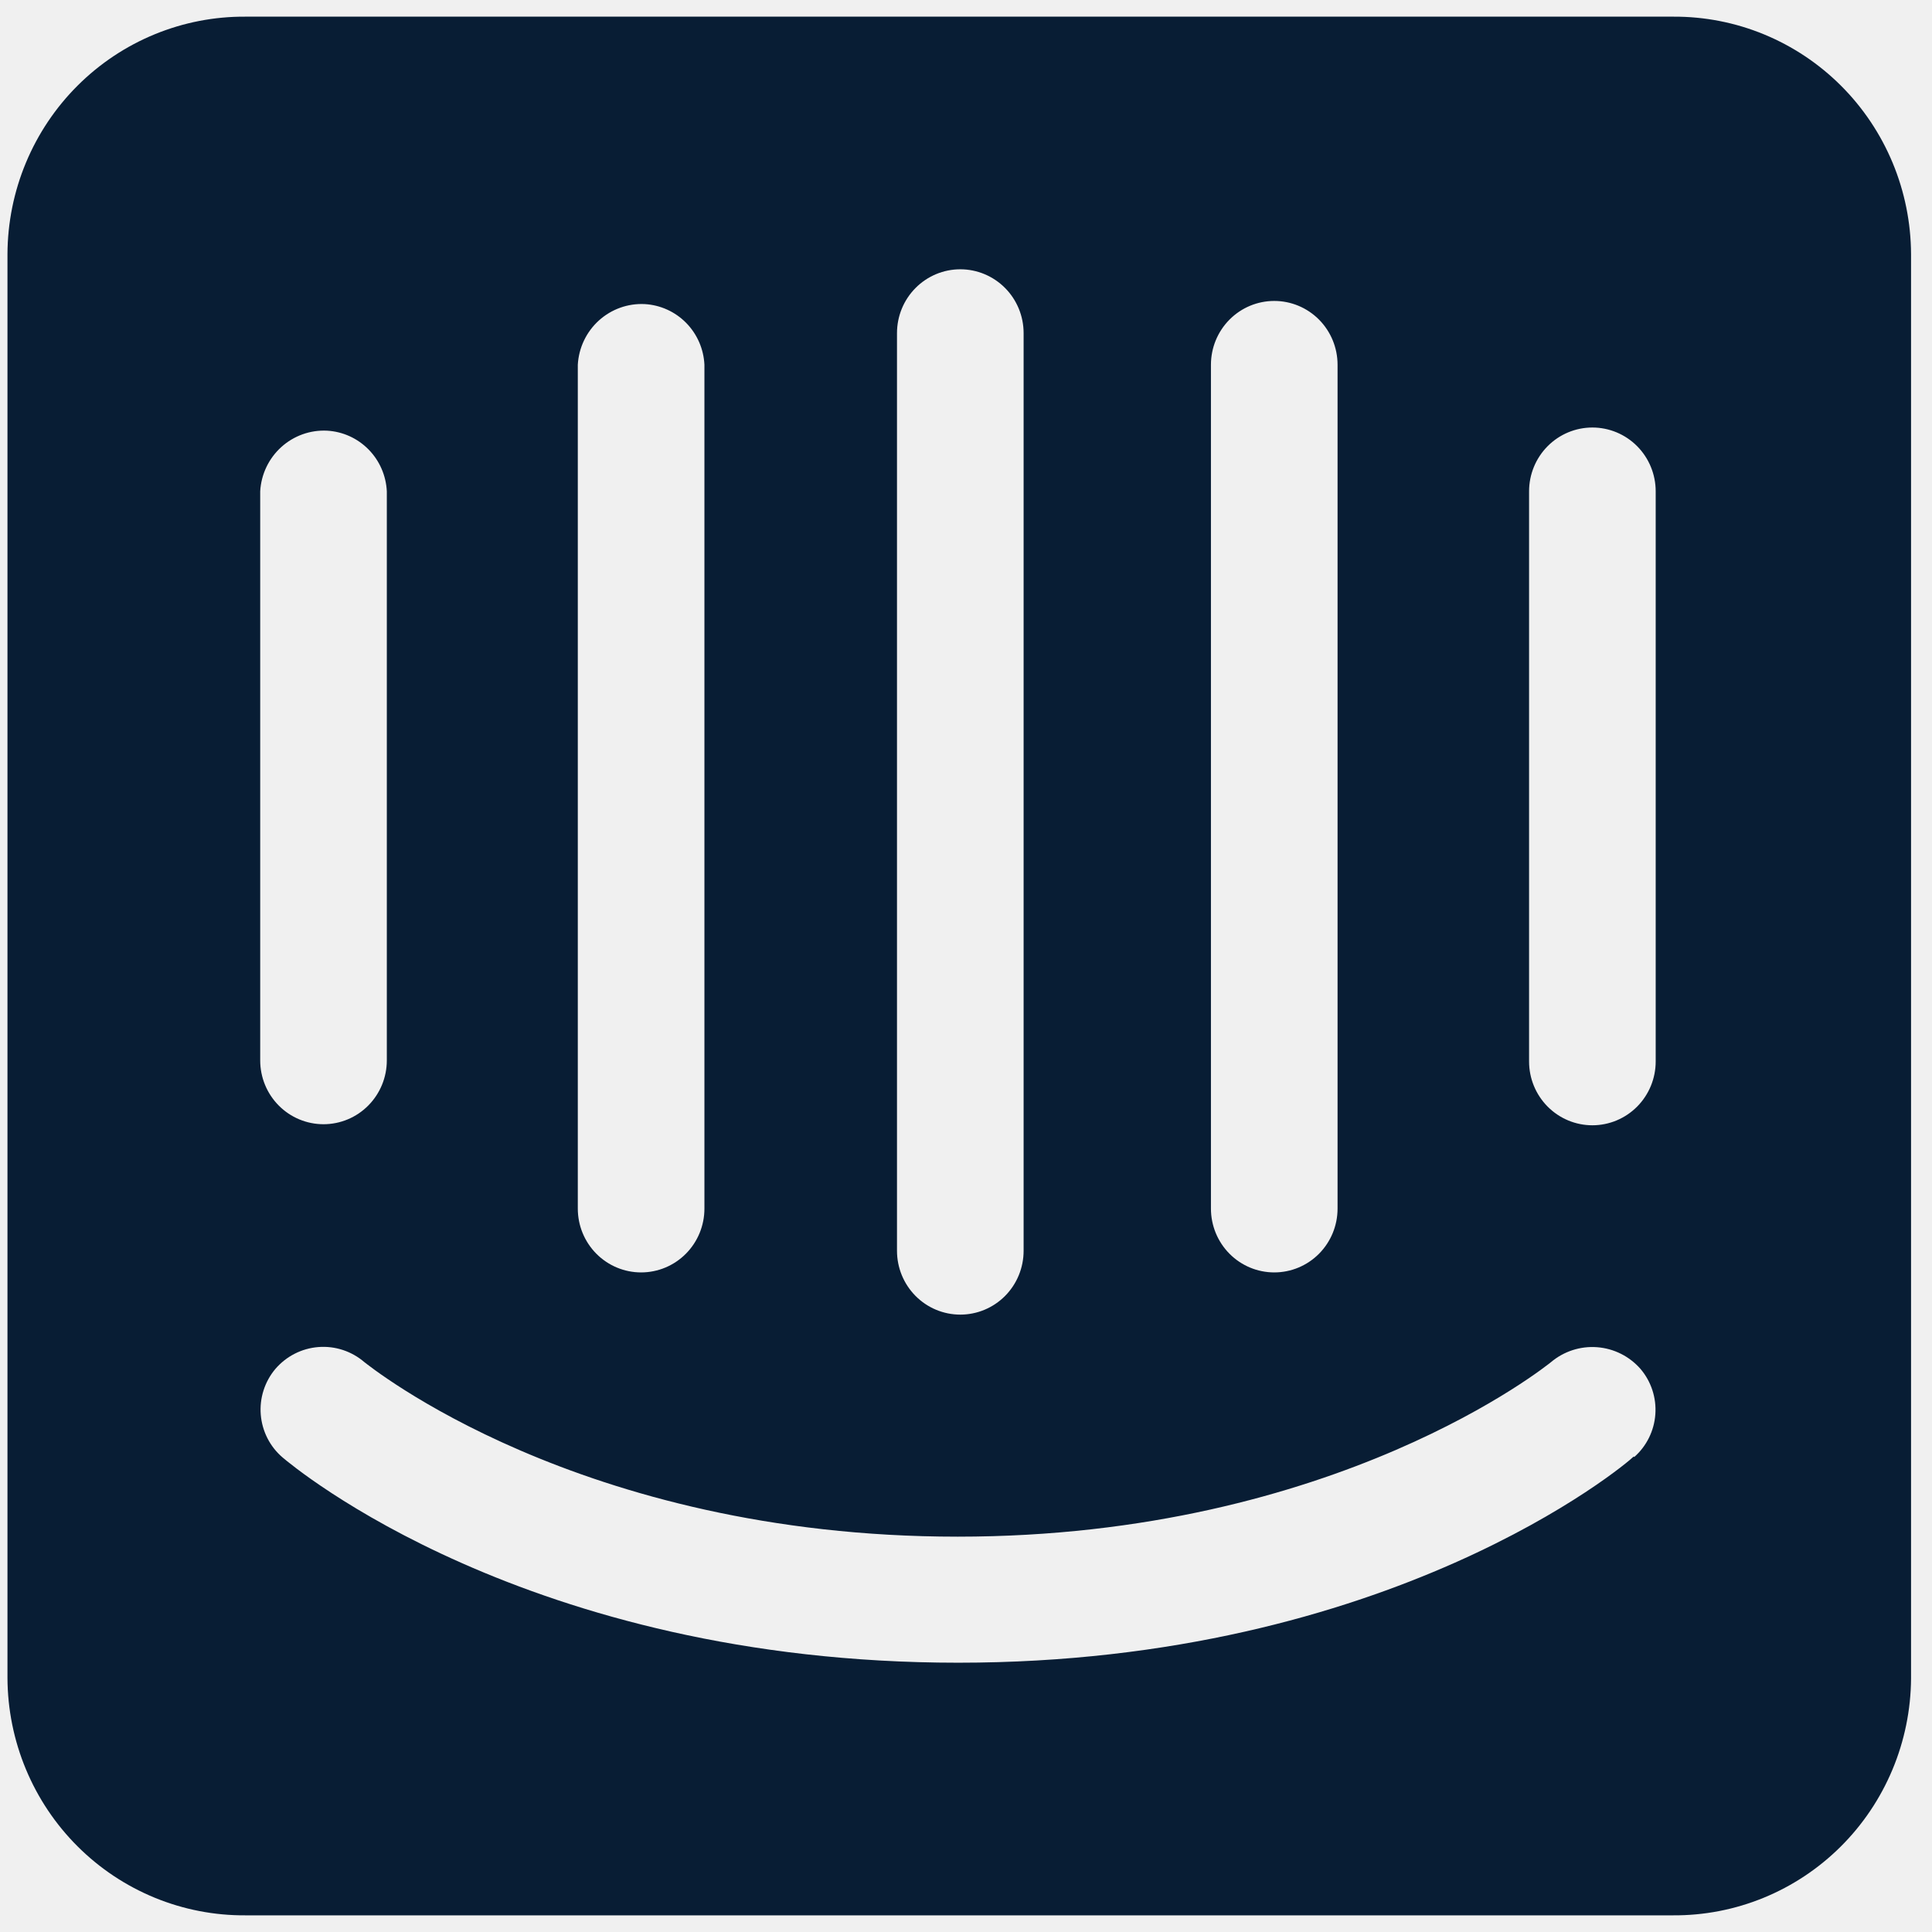
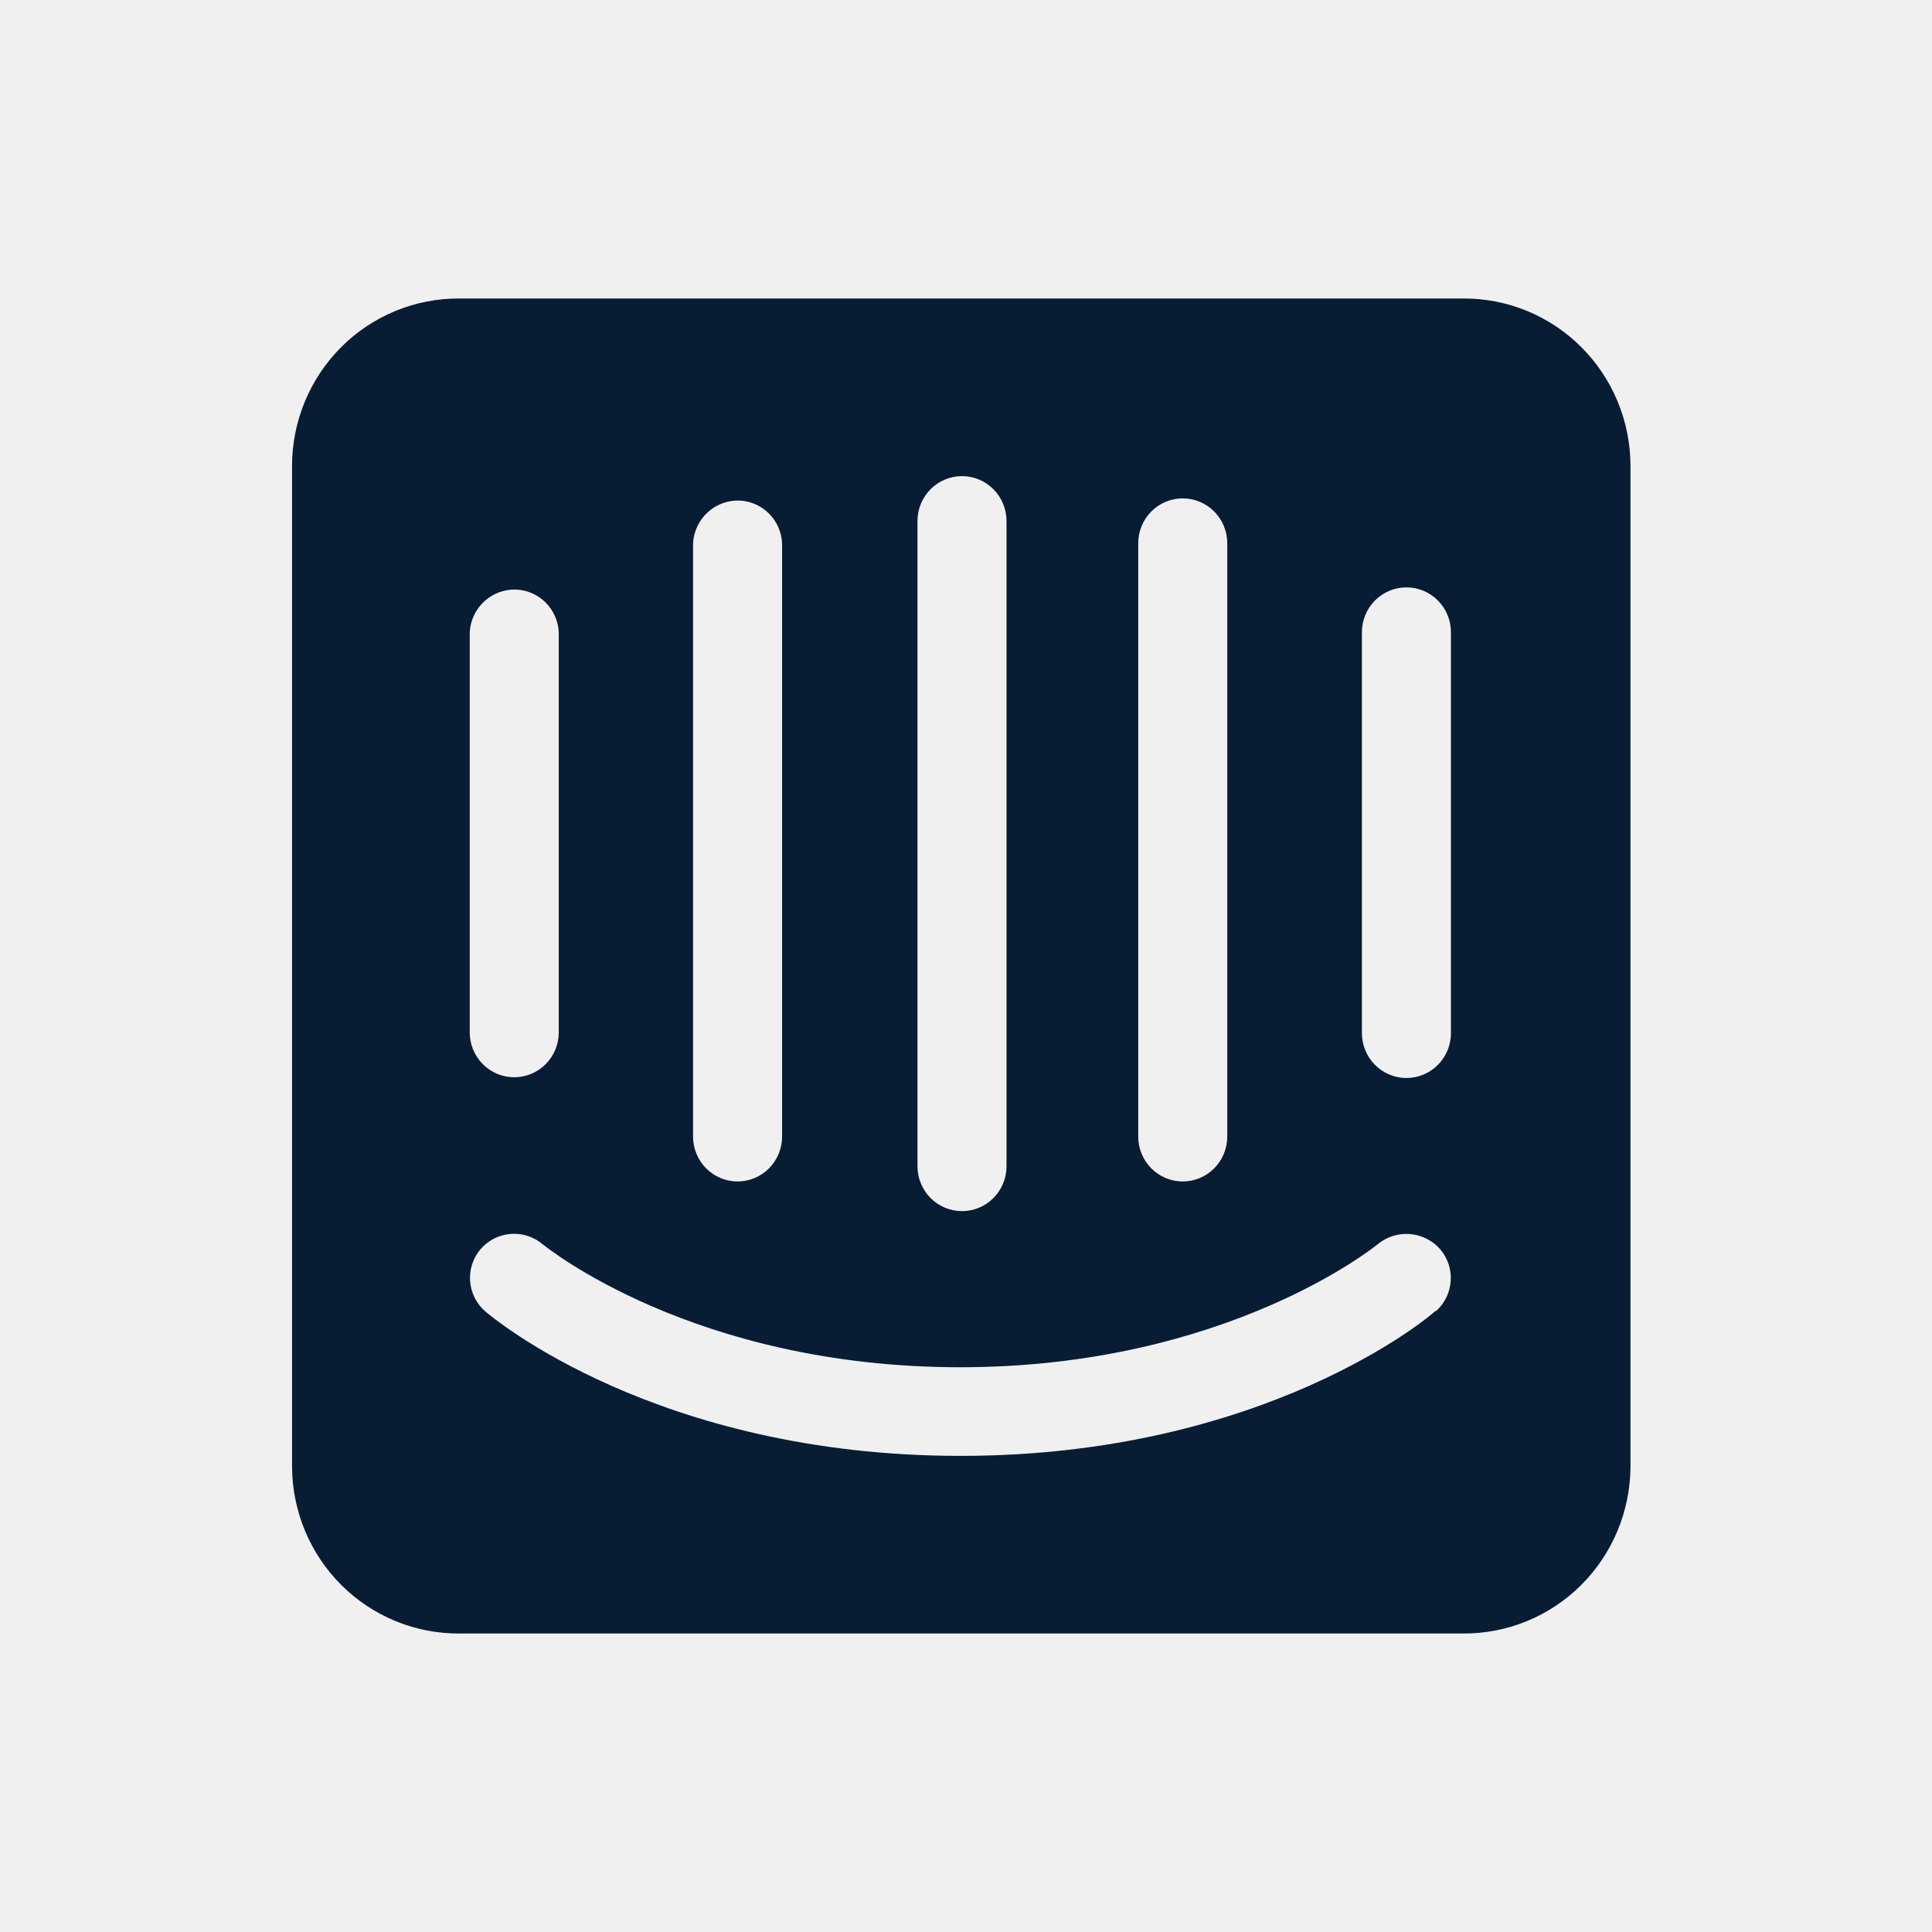
<svg xmlns="http://www.w3.org/2000/svg" width="128" height="128" viewBox="0 0 128 128" fill="none">
-   <g clip-path="url(#clip0_240_6515)">
-     <path d="M109.694 70.325C109.694 71.446 109.252 72.521 108.466 73.314C107.679 74.107 106.612 74.553 105.5 74.553C104.387 74.553 103.32 74.107 102.534 73.314C101.747 72.521 101.305 71.446 101.305 70.325V32.552C101.305 31.431 101.747 30.355 102.534 29.562C103.32 28.769 104.387 28.324 105.5 28.324C106.612 28.324 107.679 28.769 108.466 29.562C109.252 30.355 109.694 31.431 109.694 32.552V70.325ZM108.238 96.497C107.684 97.055 92.084 110.159 63.484 110.159C34.884 110.159 19.388 97.126 18.729 96.566C18.314 96.214 17.972 95.782 17.723 95.296C17.474 94.809 17.323 94.278 17.277 93.733C17.232 93.187 17.294 92.638 17.46 92.117C17.626 91.596 17.892 91.113 18.244 90.696C18.968 89.852 19.994 89.33 21.098 89.245C22.202 89.16 23.294 89.518 24.137 90.242C24.38 90.417 38.316 101.808 63.449 101.808C88.583 101.808 102.622 90.347 102.761 90.242C103.613 89.525 104.71 89.171 105.816 89.256C106.924 89.341 107.954 89.857 108.689 90.696C109.396 91.528 109.75 92.608 109.671 93.7C109.593 94.792 109.091 95.81 108.273 96.531L108.238 96.497ZM17.239 32.552C17.301 31.427 17.803 30.373 18.635 29.62C19.466 28.867 20.56 28.476 21.676 28.534C22.711 28.593 23.687 29.036 24.417 29.778C25.147 30.52 25.578 31.508 25.628 32.552V70.255C25.628 71.376 25.186 72.451 24.399 73.244C23.613 74.038 22.546 74.483 21.433 74.483C20.321 74.483 19.254 74.038 18.467 73.244C17.68 72.451 17.239 71.376 17.239 70.255V32.552ZM38.281 24.166C38.344 23.041 38.846 21.987 39.677 21.234C40.509 20.481 41.602 20.09 42.718 20.147C43.754 20.207 44.73 20.65 45.46 21.392C46.189 22.134 46.621 23.122 46.67 24.166V80.073C46.67 81.195 46.229 82.27 45.442 83.063C44.655 83.856 43.588 84.301 42.476 84.301C41.363 84.301 40.297 83.856 39.51 83.063C38.723 82.27 38.281 81.195 38.281 80.073V24.166ZM59.428 22.069C59.428 20.948 59.87 19.872 60.657 19.08C61.443 18.287 62.51 17.841 63.623 17.841C64.735 17.841 65.802 18.287 66.589 19.08C67.376 19.872 67.817 20.948 67.817 22.069V82.869C67.817 83.99 67.376 85.065 66.589 85.859C65.802 86.652 64.735 87.097 63.623 87.097C62.51 87.097 61.443 86.652 60.657 85.859C59.87 85.065 59.428 83.99 59.428 82.869V22.069ZM80.228 24.166C80.228 23.044 80.67 21.969 81.457 21.176C82.243 20.383 83.31 19.938 84.423 19.938C85.535 19.938 86.602 20.383 87.389 21.176C88.175 21.969 88.617 23.044 88.617 24.166V80.073C88.617 81.195 88.175 82.27 87.389 83.063C86.602 83.856 85.535 84.301 84.423 84.301C83.31 84.301 82.243 83.856 81.457 83.063C80.67 82.27 80.228 81.195 80.228 80.073V24.166ZM110.839 1.104H16.268C14.207 1.09 12.164 1.486 10.256 2.269C8.347 3.052 6.61 4.207 5.145 5.668C3.68 7.129 2.515 8.866 1.717 10.781C0.919 12.696 0.504 14.751 0.495 16.828V111.172C0.504 113.249 0.919 115.304 1.717 117.219C2.515 119.134 3.68 120.872 5.145 122.332C6.61 123.793 8.347 124.948 10.256 125.731C12.164 126.514 14.207 126.91 16.268 126.896H110.839C112.896 126.91 114.936 126.515 116.842 125.734C118.749 124.953 120.484 123.801 121.949 122.344C123.414 120.888 124.579 119.154 125.379 117.243C126.179 115.332 126.598 113.281 126.612 111.207V16.828C126.602 14.754 126.188 12.702 125.393 10.789C124.596 8.876 123.435 7.14 121.973 5.68C120.512 4.22 118.779 3.065 116.875 2.279C114.97 1.494 112.931 1.095 110.873 1.104" fill="#081D34" />
+   <g data-logo-scale="90" transform="translate(19 19) scale(0.703125) translate(0 0)">
+     <g clip-path="url(#clip0_240_6515)">
+       <path d="M109.694 70.325C109.694 71.446 109.252 72.521 108.466 73.314C107.679 74.107 106.612 74.553 105.5 74.553C104.387 74.553 103.32 74.107 102.534 73.314C101.747 72.521 101.305 71.446 101.305 70.325V32.552C101.305 31.431 101.747 30.355 102.534 29.562C103.32 28.769 104.387 28.324 105.5 28.324C106.612 28.324 107.679 28.769 108.466 29.562C109.252 30.355 109.694 31.431 109.694 32.552V70.325ZM108.238 96.497C107.684 97.055 92.084 110.159 63.484 110.159C34.884 110.159 19.388 97.126 18.729 96.566C18.314 96.214 17.972 95.782 17.723 95.296C17.474 94.809 17.323 94.278 17.277 93.733C17.232 93.187 17.294 92.638 17.46 92.117C17.626 91.596 17.892 91.113 18.244 90.696C18.968 89.852 19.994 89.33 21.098 89.245C22.202 89.16 23.294 89.518 24.137 90.242C24.38 90.417 38.316 101.808 63.449 101.808C88.583 101.808 102.622 90.347 102.761 90.242C103.613 89.525 104.71 89.171 105.816 89.256C106.924 89.341 107.954 89.857 108.689 90.696C109.396 91.528 109.75 92.608 109.671 93.7C109.593 94.792 109.091 95.81 108.273 96.531L108.238 96.497ZM17.239 32.552C17.301 31.427 17.803 30.373 18.635 29.62C19.466 28.867 20.56 28.476 21.676 28.534C22.711 28.593 23.687 29.036 24.417 29.778C25.147 30.52 25.578 31.508 25.628 32.552V70.255C25.628 71.376 25.186 72.451 24.399 73.244C23.613 74.038 22.546 74.483 21.433 74.483C20.321 74.483 19.254 74.038 18.467 73.244C17.68 72.451 17.239 71.376 17.239 70.255V32.552ZM38.281 24.166C38.344 23.041 38.846 21.987 39.677 21.234C40.509 20.481 41.602 20.09 42.718 20.147C43.754 20.207 44.73 20.65 45.46 21.392C46.189 22.134 46.621 23.122 46.67 24.166V80.073C46.67 81.195 46.229 82.27 45.442 83.063C44.655 83.856 43.588 84.301 42.476 84.301C41.363 84.301 40.297 83.856 39.51 83.063C38.723 82.27 38.281 81.195 38.281 80.073V24.166ZM59.428 22.069C59.428 20.948 59.87 19.872 60.657 19.08C61.443 18.287 62.51 17.841 63.623 17.841C64.735 17.841 65.802 18.287 66.589 19.08C67.376 19.872 67.817 20.948 67.817 22.069V82.869C67.817 83.99 67.376 85.065 66.589 85.859C65.802 86.652 64.735 87.097 63.623 87.097C62.51 87.097 61.443 86.652 60.657 85.859C59.87 85.065 59.428 83.99 59.428 82.869V22.069ZM80.228 24.166C80.228 23.044 80.67 21.969 81.457 21.176C82.243 20.383 83.31 19.938 84.423 19.938C85.535 19.938 86.602 20.383 87.389 21.176C88.175 21.969 88.617 23.044 88.617 24.166V80.073C88.617 81.195 88.175 82.27 87.389 83.063C86.602 83.856 85.535 84.301 84.423 84.301C83.31 84.301 82.243 83.856 81.457 83.063C80.67 82.27 80.228 81.195 80.228 80.073V24.166ZM110.839 1.104H16.268C14.207 1.09 12.164 1.486 10.256 2.269C8.347 3.052 6.61 4.207 5.145 5.668C3.68 7.129 2.515 8.866 1.717 10.781C0.919 12.696 0.504 14.751 0.495 16.828V111.172C0.504 113.249 0.919 115.304 1.717 117.219C2.515 119.134 3.68 120.872 5.145 122.332C6.61 123.793 8.347 124.948 10.256 125.731C12.164 126.514 14.207 126.91 16.268 126.896H110.839C112.896 126.91 114.936 126.515 116.842 125.734C118.749 124.953 120.484 123.801 121.949 122.344C123.414 120.888 124.579 119.154 125.379 117.243C126.179 115.332 126.598 113.281 126.612 111.207V16.828C126.602 14.754 126.188 12.702 125.393 10.789C124.596 8.876 123.435 7.14 121.973 5.68C120.512 4.22 118.779 3.065 116.875 2.279C114.97 1.494 112.931 1.095 110.873 1.104" fill="#081D34" />
+     </g>
+     <defs>
+       <clipPath id="clip0_240_6515">
+         <rect width="128" height="125.793" fill="white" transform="translate(0 1.10352)" />
+       </clipPath>
+     </defs>
  </g>
-   <defs>
-     <clipPath id="clip0_240_6515">
-       <rect width="128" height="125.793" fill="white" transform="translate(0 1.10352)" />
-     </clipPath>
-   </defs>
</svg>
